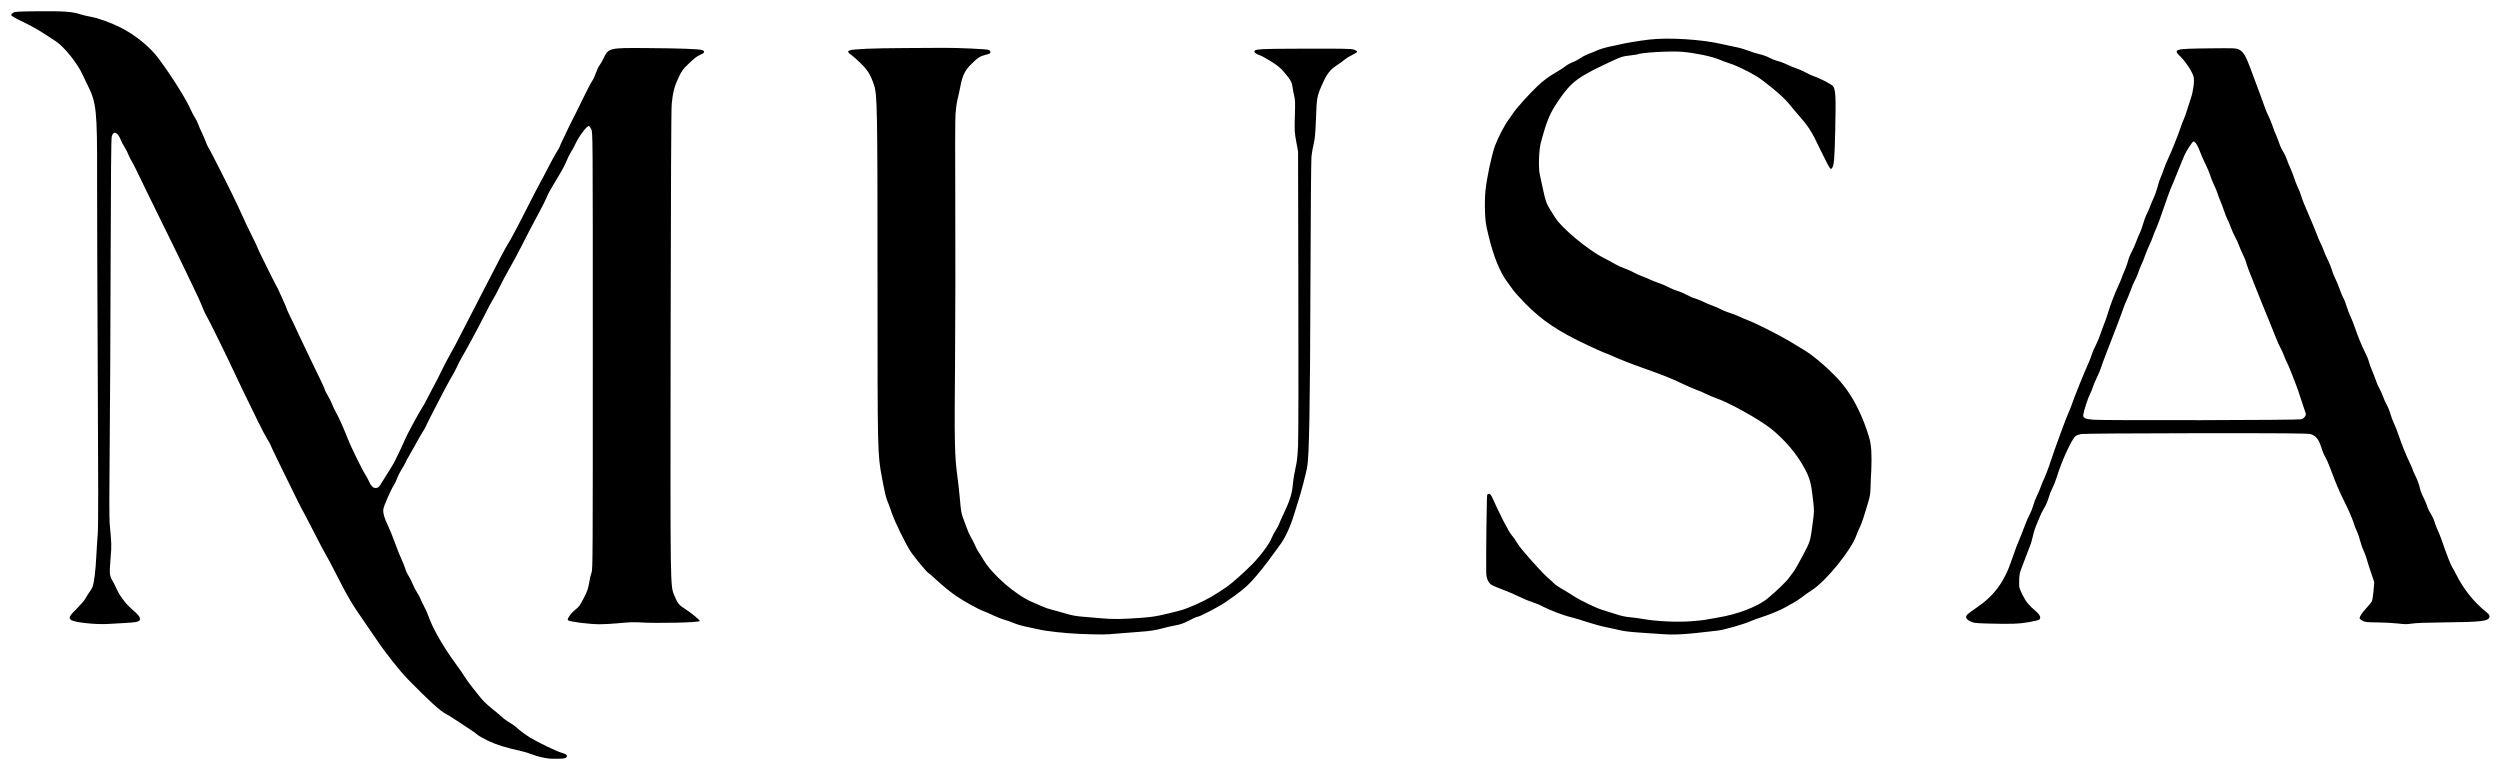
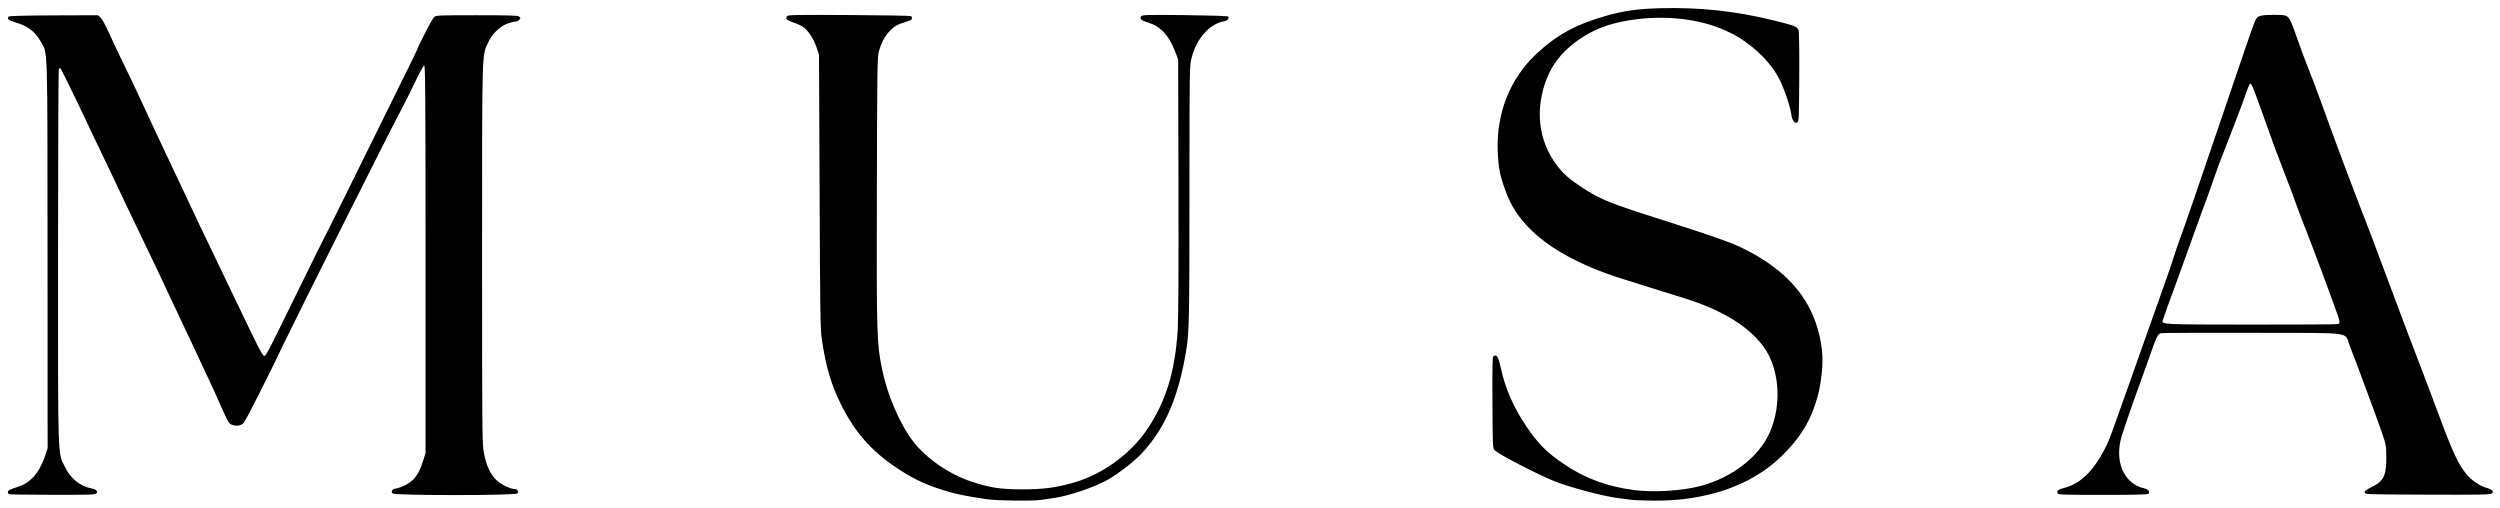
- <svg xmlns="http://www.w3.org/2000/svg" viewBox="89.40 250.50 337.60 103.90" focusable="false">
-   <path fill="currentColor" fill-rule="evenodd" d="M163.55 352.94C162.66 352.82 161.97 352.65 161.25 352.37C160.81 352.20 160.09 351.99 159.65 351.89C157.75 351.49 156.41 351.06 155.30 350.53C154.67 350.23 154.02 349.86 153.87 349.71C153.71 349.57 153.30 349.27 152.95 349.05C152.60 348.83 151.83 348.32 151.23 347.91C150.64 347.51 149.90 347.05 149.59 346.89C148.85 346.52 147.30 345.10 144.55 342.30C143.32 341.03 141.42 338.63 140.13 336.70C139.79 336.18 139.23 335.37 138.90 334.90C136.98 332.17 136.37 331.14 134.71 327.86C134.10 326.67 133.51 325.56 133.40 325.40C133.29 325.24 132.58 323.91 131.83 322.43C131.08 320.96 130.39 319.64 130.30 319.50C130.21 319.36 129.77 318.51 129.33 317.60C128.88 316.69 127.93 314.75 127.21 313.28C126.49 311.81 125.90 310.57 125.90 310.52C125.90 310.47 125.73 310.17 125.52 309.84C125.31 309.52 124.74 308.44 124.26 307.45C122.12 303.09 121.69 302.18 121.14 301.00C120.30 299.16 117.55 293.57 117.27 293.13C117.14 292.92 116.93 292.49 116.81 292.16C116.69 291.84 116.41 291.19 116.19 290.71C114.61 287.38 113.97 286.04 112.74 283.55C109.57 277.11 108.24 274.38 107.84 273.53C107.60 273.01 107.31 272.46 107.20 272.29C107.08 272.13 106.88 271.73 106.75 271.41C106.63 271.08 106.39 270.62 106.23 270.38C106.07 270.15 105.83 269.70 105.71 269.39C105.29 268.32 104.71 268.11 104.49 268.93C104.41 269.22 104.37 274.04 104.34 285.65C104.32 294.61 104.26 306.04 104.21 311.05C104.15 317.02 104.15 320.51 104.21 321.20C104.47 323.97 104.48 324.15 104.33 325.90C104.16 327.95 104.18 328.21 104.56 328.86C104.72 329.13 104.96 329.62 105.11 329.95C105.50 330.88 106.40 332.08 107.24 332.79C108.05 333.48 108.30 333.78 108.30 334.09C108.30 334.43 107.92 334.54 106.45 334.62C105.68 334.66 104.55 334.72 103.94 334.76C102.36 334.86 99.52 334.56 99.03 334.24C98.61 333.97 98.74 333.70 99.76 332.70C100.28 332.18 100.81 331.57 100.92 331.35C101.03 331.13 101.28 330.73 101.47 330.47C101.66 330.20 101.85 329.88 101.90 329.74C102.10 329.21 102.31 327.55 102.40 325.70C102.45 324.63 102.55 323.23 102.60 322.58C102.68 321.77 102.68 315.28 102.60 300.93C102.55 289.67 102.50 277.68 102.51 274.30C102.53 265.44 102.42 264.40 101.26 262.05C101.01 261.56 100.70 260.90 100.56 260.59C99.84 259.02 98.00 256.73 96.90 256.05C96.65 255.90 95.93 255.43 95.30 255.01C94.67 254.59 93.44 253.90 92.55 253.48C91.66 253.06 90.94 252.65 90.92 252.56C90.90 252.48 91.01 252.33 91.16 252.23C91.41 252.07 91.75 252.05 94.48 252.02C97.78 251.98 99.23 252.08 100.14 252.40C100.46 252.51 101.13 252.67 101.63 252.76C102.63 252.93 104.38 253.56 105.69 254.22C107.73 255.26 109.68 256.85 110.87 258.47C112.74 261.01 114.62 264.03 115.22 265.45C115.34 265.73 115.57 266.14 115.72 266.38C115.88 266.61 116.09 267.04 116.19 267.33C116.29 267.62 116.49 268.09 116.64 268.37C116.78 268.65 117.01 269.19 117.15 269.56C117.29 269.93 117.45 270.29 117.50 270.35C117.71 270.61 120.94 277.01 121.59 278.46C122.21 279.86 123.13 281.81 123.64 282.80C123.88 283.27 124.11 283.76 124.15 283.90C124.19 284.04 124.56 284.82 124.98 285.65C125.39 286.48 125.88 287.47 126.07 287.85C126.26 288.24 126.50 288.71 126.61 288.90C126.72 289.09 126.87 289.38 126.95 289.55C127.02 289.72 127.31 290.35 127.59 290.95C127.87 291.56 128.10 292.10 128.10 292.15C128.10 292.21 128.32 292.70 128.59 293.25C128.87 293.80 129.39 294.90 129.75 295.70C130.12 296.50 130.87 298.07 131.42 299.20C132.81 302.04 133.17 302.81 133.25 303.10C133.29 303.24 133.49 303.64 133.71 304.00C133.92 304.36 134.16 304.85 134.25 305.09C134.33 305.33 134.55 305.78 134.72 306.09C135.11 306.75 135.90 308.53 136.31 309.62C136.66 310.57 138.33 314.00 138.72 314.57C138.87 314.80 139.10 315.21 139.21 315.47C139.47 316.09 139.77 316.40 140.09 316.40C140.46 316.40 140.57 316.31 140.98 315.62C141.18 315.29 141.60 314.62 141.91 314.13C142.22 313.65 142.56 313.07 142.68 312.85C143.01 312.21 143.97 310.18 144.11 309.80C144.30 309.30 146.13 305.93 146.50 305.40C146.60 305.26 146.79 304.93 146.92 304.65C147.06 304.38 147.50 303.54 147.89 302.80C148.29 302.06 148.83 301.00 149.09 300.45C149.35 299.90 149.75 299.13 149.98 298.74C150.47 297.89 151.13 296.65 152.30 294.35C152.77 293.42 153.78 291.46 154.54 290.00C155.30 288.54 156.17 286.86 156.48 286.25C157.07 285.06 157.82 283.70 158.40 282.75C158.60 282.42 159.57 280.57 160.54 278.65C161.52 276.73 162.36 275.10 162.42 275.03C162.47 274.97 162.89 274.17 163.35 273.27C163.81 272.37 164.37 271.34 164.59 271.00C164.82 270.65 165.00 270.32 165.00 270.27C165.00 270.21 165.22 269.71 165.50 269.16C165.77 268.60 166.10 267.90 166.24 267.60C166.38 267.30 166.60 266.85 166.74 266.60C166.88 266.35 167.47 265.17 168.05 263.96C168.63 262.76 169.22 261.63 169.36 261.45C169.49 261.27 169.71 260.80 169.85 260.40C169.99 260.00 170.21 259.53 170.34 259.35C170.48 259.18 170.72 258.75 170.89 258.40C171.58 256.97 171.63 256.96 176.50 256.99C181.26 257.02 183.98 257.12 184.28 257.28C184.63 257.48 184.54 257.66 183.96 257.90C183.57 258.06 183.15 258.37 182.46 259.04C181.59 259.88 181.47 260.04 181.02 261.00C180.47 262.17 180.27 262.95 180.11 264.50C180.04 265.22 179.99 275.33 179.96 296.60C179.92 330.68 179.90 329.57 180.49 330.98C180.90 331.98 181.10 332.22 181.88 332.71C182.69 333.22 183.90 334.21 183.90 334.36C183.90 334.57 178.12 334.70 175.80 334.55C175.08 334.50 174.24 334.53 173.14 334.64C172.25 334.73 171.01 334.80 170.39 334.80C169.03 334.80 166.32 334.46 166.13 334.27C166.01 334.16 166.05 334.06 166.32 333.65C166.50 333.38 166.88 332.99 167.15 332.78C167.57 332.47 167.75 332.22 168.22 331.29C168.70 330.37 168.82 330.02 168.95 329.24C169.03 328.73 169.18 328.09 169.28 327.83C169.45 327.37 169.45 325.89 169.45 297.85C169.45 268.55 169.45 268.35 169.25 267.96C169.14 267.74 169.00 267.54 168.93 267.52C168.67 267.44 167.56 268.93 167.08 269.98C166.91 270.35 166.65 270.83 166.49 271.06C166.34 271.29 166.07 271.81 165.91 272.23C165.74 272.65 165.30 273.50 164.92 274.12C163.83 275.91 163.42 276.63 163.22 277.16C163.11 277.43 162.70 278.26 162.30 279.00C161.28 280.89 160.59 282.22 159.74 283.90C159.34 284.70 158.64 285.98 158.20 286.75C157.76 287.52 157.16 288.65 156.87 289.25C156.58 289.86 156.18 290.60 155.99 290.90C155.79 291.20 155.28 292.17 154.84 293.05C154.05 294.63 152.39 297.71 151.73 298.82C151.54 299.14 151.24 299.73 151.05 300.15C150.86 300.57 150.54 301.16 150.33 301.48C149.97 302.05 146.90 307.96 146.90 308.10C146.90 308.14 146.73 308.43 146.52 308.76C146.31 309.08 145.81 309.96 145.41 310.70C145.00 311.44 144.59 312.16 144.50 312.30C144.40 312.44 144.25 312.73 144.16 312.95C144.06 313.17 143.81 313.62 143.60 313.95C143.38 314.29 143.12 314.81 143.01 315.12C142.91 315.42 142.70 315.85 142.56 316.06C142.19 316.63 141.24 318.79 141.17 319.23C141.09 319.73 141.31 320.53 141.79 321.47C142.00 321.90 142.43 322.97 142.75 323.85C143.07 324.73 143.46 325.71 143.62 326.03C143.78 326.36 144.00 326.90 144.11 327.24C144.21 327.59 144.42 328.05 144.57 328.26C144.72 328.47 144.96 328.96 145.12 329.35C145.28 329.73 145.56 330.27 145.74 330.55C145.92 330.82 146.11 331.16 146.15 331.30C146.19 331.44 146.40 331.88 146.62 332.29C146.84 332.70 147.13 333.33 147.25 333.69C147.83 335.36 149.27 337.87 150.94 340.14C151.43 340.80 151.98 341.59 152.16 341.90C152.34 342.20 152.76 342.79 153.09 343.20C153.42 343.61 153.94 344.27 154.25 344.66C154.55 345.05 155.19 345.68 155.67 346.06C156.16 346.44 156.81 346.98 157.12 347.27C157.43 347.56 157.90 347.90 158.17 348.04C158.43 348.18 158.99 348.58 159.40 348.95C159.81 349.31 160.51 349.82 160.95 350.09C162.10 350.77 164.55 351.96 165.21 352.14C165.90 352.33 166.11 352.53 165.86 352.78C165.73 352.91 165.49 352.95 164.77 352.96C164.26 352.97 163.72 352.96 163.55 352.94ZM235.15 336.10C233.38 336.03 230.51 335.72 229.70 335.50C229.51 335.45 228.81 335.30 228.15 335.17C227.49 335.04 226.63 334.79 226.25 334.62C225.86 334.45 225.32 334.26 225.05 334.20C224.78 334.13 224.12 333.87 223.60 333.63C223.08 333.38 222.43 333.10 222.15 333.00C221.57 332.80 219.53 331.67 218.65 331.07C217.76 330.47 216.76 329.65 215.76 328.73C215.28 328.27 214.84 327.90 214.80 327.90C214.67 327.90 213.09 326.01 212.46 325.11C211.77 324.12 210.21 320.93 209.80 319.70C209.65 319.23 209.41 318.58 209.27 318.25C209.02 317.65 208.90 317.13 208.51 315.05C207.90 311.77 207.90 311.95 207.90 288.45C207.90 265.26 207.86 263.29 207.44 262.02C206.97 260.60 206.55 259.92 205.56 258.98C205.06 258.50 204.50 258.01 204.31 257.88C203.86 257.58 203.82 257.42 204.16 257.30C204.63 257.12 207.30 257.01 211.60 256.99C213.88 256.98 216.24 256.97 216.85 256.96C218.85 256.95 222.69 257.13 222.93 257.24C223.05 257.31 223.15 257.44 223.15 257.55C223.15 257.71 223.02 257.78 222.47 257.91C221.74 258.09 221.46 258.27 220.54 259.18C219.74 259.95 219.36 260.74 219.10 262.10C218.99 262.68 218.81 263.51 218.70 263.95C218.59 264.39 218.47 265.27 218.43 265.90C218.38 266.53 218.37 271.98 218.40 278.00C218.43 284.02 218.41 293.63 218.37 299.35C218.27 310.34 218.31 312.06 218.70 314.95C218.81 315.72 218.96 317.12 219.04 318.05C219.14 319.33 219.24 319.89 219.40 320.30C219.52 320.60 219.75 321.22 219.91 321.68C220.06 322.14 220.33 322.74 220.49 323.01C220.66 323.28 220.91 323.78 221.06 324.12C221.20 324.47 221.43 324.89 221.56 325.07C221.69 325.25 221.97 325.69 222.18 326.05C223.36 328.08 226.56 330.86 228.79 331.80C229.15 331.95 229.74 332.21 230.10 332.37C230.46 332.54 231.06 332.75 231.45 332.84C231.83 332.93 232.67 333.16 233.30 333.35C234.19 333.62 234.76 333.72 235.85 333.80C236.62 333.86 237.68 333.95 238.20 334.00C239.52 334.13 240.91 334.12 243.23 333.95C244.87 333.84 245.50 333.74 246.93 333.40C249.12 332.88 249.29 332.83 250.85 332.15C252.31 331.51 253.30 330.95 255.05 329.76C255.65 329.36 257.47 327.74 258.45 326.75C259.58 325.61 260.80 323.97 261.11 323.18C261.22 322.89 261.49 322.38 261.71 322.04C261.92 321.71 262.10 321.39 262.10 321.34C262.10 321.29 262.30 320.82 262.55 320.30C263.62 318.02 263.86 317.28 263.99 315.88C264.05 315.23 264.22 314.24 264.35 313.67C264.54 312.89 264.62 312.19 264.69 310.70C264.74 309.60 264.76 300.52 264.73 289.85L264.69 270.95L264.44 269.60C264.21 268.34 264.20 268.11 264.26 266.15C264.31 264.43 264.30 263.94 264.17 263.45C264.09 263.12 263.99 262.60 263.95 262.30C263.86 261.59 263.71 261.32 262.89 260.34C262.35 259.70 262.00 259.40 261.15 258.86C260.57 258.48 259.86 258.09 259.57 257.98C258.98 257.76 258.80 257.63 258.80 257.45C258.80 257.12 259.45 257.09 265.67 257.07C270.91 257.06 271.91 257.08 272.24 257.20C272.46 257.28 272.65 257.40 272.67 257.47C272.70 257.54 272.44 257.71 272.08 257.88C271.73 258.04 271.25 258.33 271.00 258.54C270.75 258.75 270.26 259.10 269.91 259.33C269.02 259.91 268.58 260.48 267.99 261.81C267.24 263.48 267.21 263.64 267.11 266.50C267.03 268.52 266.97 269.22 266.81 269.88C266.69 270.34 266.56 271.12 266.50 271.63C266.45 272.17 266.39 279.41 266.36 289.25C266.31 305.82 266.19 312.23 265.91 313.65C265.73 314.56 265.11 316.93 264.80 317.90C264.64 318.42 264.32 319.46 264.08 320.20C263.60 321.75 262.87 323.28 262.20 324.15C261.95 324.48 261.52 325.06 261.25 325.45C260.46 326.57 259.33 327.98 258.46 328.94C257.66 329.82 256.76 330.54 254.90 331.81C253.92 332.48 251.38 333.80 251.07 333.80C250.98 333.80 250.48 334.02 249.96 334.30C249.25 334.67 248.80 334.83 248.13 334.95C247.65 335.04 246.75 335.24 246.15 335.41C245.36 335.61 244.61 335.73 243.55 335.80C242.72 335.86 241.31 335.97 240.40 336.05C238.67 336.21 238.23 336.21 235.15 336.10ZM313.40 336.10C312.88 336.06 311.63 335.97 310.62 335.91C309.46 335.83 308.52 335.71 308.07 335.59C307.67 335.49 306.88 335.31 306.30 335.20C305.72 335.09 304.55 334.77 303.70 334.49C302.85 334.21 301.87 333.92 301.53 333.84C300.60 333.63 298.59 332.86 297.77 332.42C297.37 332.20 296.72 331.93 296.31 331.80C295.90 331.68 295.11 331.35 294.56 331.08C294.00 330.80 293.01 330.37 292.35 330.13C291.69 329.89 291.01 329.60 290.83 329.49C290.39 329.22 290.11 328.58 290.10 327.85C290.06 325.42 290.17 317.43 290.23 317.32C290.41 317.04 290.71 317.19 290.91 317.68C291.12 318.18 292.07 320.18 292.42 320.85C293.08 322.11 293.36 322.58 293.60 322.85C293.76 323.01 294.03 323.40 294.20 323.70C294.38 324.00 294.75 324.52 295.04 324.85C296.45 326.50 297.87 328.05 298.37 328.47C298.68 328.74 299.08 329.09 299.24 329.27C299.41 329.44 299.89 329.78 300.30 330.01C300.71 330.24 301.41 330.67 301.86 330.96C302.78 331.57 304.95 332.62 305.78 332.86C306.10 332.95 306.87 333.20 307.50 333.40C308.26 333.66 308.94 333.81 309.50 333.85C309.97 333.89 310.81 334.00 311.36 334.10C313.01 334.40 315.87 334.54 317.69 334.40C318.55 334.34 319.43 334.25 319.65 334.20C319.87 334.15 320.63 334.02 321.35 333.90C324.02 333.47 326.77 332.42 328.10 331.31C329.32 330.30 330.65 329.02 331.01 328.50C331.22 328.20 331.51 327.81 331.64 327.65C331.77 327.49 332.31 326.53 332.85 325.52C333.89 323.54 333.84 323.72 334.20 321.04C334.39 319.60 334.40 319.46 334.25 318.14C333.99 315.78 333.82 315.12 333.12 313.80C332.05 311.80 330.44 309.90 328.53 308.37C326.94 307.11 322.78 304.80 321.09 304.25C320.79 304.15 320.21 303.90 319.80 303.70C319.39 303.49 318.81 303.25 318.51 303.15C318.22 303.05 317.32 302.66 316.51 302.28C315.14 301.62 314.02 301.17 311.15 300.15C309.68 299.63 308.10 299.01 307.10 298.56C306.69 298.37 306.24 298.19 306.10 298.15C305.96 298.11 304.93 297.65 303.80 297.12C299.84 295.26 297.68 293.82 295.43 291.54C294.70 290.80 293.92 289.94 293.70 289.62C293.47 289.31 293.11 288.80 292.89 288.50C291.93 287.20 291.09 285.12 290.43 282.40C290.02 280.72 289.98 280.41 289.93 278.95C289.90 278.07 289.93 276.88 289.99 276.30C290.17 274.54 290.84 271.37 291.30 270.15C291.70 269.08 292.57 267.40 293.09 266.71C293.23 266.52 293.55 266.06 293.80 265.69C294.22 265.06 295.99 263.10 297.00 262.15C297.81 261.38 298.54 260.84 299.54 260.26C300.09 259.94 300.68 259.56 300.86 259.40C301.04 259.25 301.44 259.03 301.74 258.91C302.05 258.80 302.53 258.55 302.80 258.36C303.07 258.17 303.51 257.94 303.77 257.84C304.04 257.75 304.60 257.52 305.02 257.33C305.45 257.14 306.14 256.93 306.56 256.84C306.99 256.76 307.58 256.63 307.89 256.56C308.78 256.33 310.63 256.02 312.15 255.84C314.74 255.54 319.26 255.82 321.96 256.46C322.52 256.59 323.35 256.77 323.81 256.86C324.27 256.94 324.99 257.15 325.40 257.31C325.81 257.48 326.52 257.70 326.97 257.81C327.43 257.91 328.04 258.13 328.32 258.29C328.61 258.45 329.14 258.66 329.50 258.75C329.86 258.84 330.45 259.07 330.81 259.25C331.17 259.43 331.70 259.65 332.00 259.74C332.29 259.83 332.85 260.07 333.24 260.29C333.63 260.50 334.13 260.73 334.35 260.80C335.15 261.05 336.75 261.89 336.94 262.15C337.29 262.65 337.33 263.53 337.23 268.05C337.13 272.13 337.08 272.77 336.80 273.20C336.73 273.31 336.66 273.32 336.55 273.25C336.46 273.19 335.90 272.13 335.30 270.88C333.88 267.92 333.80 267.80 331.60 265.26C331.40 265.03 331.08 264.64 330.87 264.38C330.23 263.58 327.76 261.51 326.60 260.80C325.57 260.17 323.76 259.30 323.05 259.09C322.67 258.97 322.00 258.73 321.56 258.54C320.62 258.13 318.33 257.65 316.60 257.50C315.07 257.36 310.90 257.60 310.51 257.85C310.48 257.86 310.00 257.93 309.45 258.00C308.59 258.09 308.29 258.18 307.35 258.62C302.49 260.86 301.66 261.46 299.88 264.05C298.70 265.77 298.28 266.76 297.48 269.75C297.21 270.76 297.13 273.13 297.33 274.05C297.42 274.44 297.60 275.31 297.75 275.99C298.11 277.66 298.23 278.02 298.79 278.90C299.05 279.31 299.34 279.77 299.43 279.91C300.26 281.28 303.90 284.30 305.95 285.32C306.50 285.60 307.21 285.98 307.52 286.17C307.83 286.35 308.40 286.61 308.77 286.74C309.15 286.87 309.70 287.11 310.01 287.29C310.31 287.46 310.81 287.68 311.11 287.79C311.41 287.89 311.88 288.09 312.15 288.22C312.43 288.36 312.97 288.57 313.35 288.70C313.74 288.82 314.32 289.07 314.65 289.25C314.98 289.43 315.56 289.68 315.93 289.79C316.31 289.90 316.89 290.15 317.23 290.34C317.57 290.53 318.05 290.74 318.30 290.80C318.54 290.87 319.01 291.05 319.33 291.21C319.65 291.38 320.23 291.62 320.63 291.77C321.03 291.91 321.53 292.13 321.75 292.25C321.97 292.38 322.53 292.61 323.00 292.76C323.47 292.90 324.07 293.14 324.35 293.28C324.62 293.41 325.12 293.63 325.45 293.75C326.55 294.17 329.73 295.77 331.04 296.57C331.74 297.00 332.63 297.53 333.00 297.75C334.48 298.63 336.90 300.77 338.21 302.37C339.52 303.96 340.71 306.22 341.51 308.64C341.95 309.94 342.02 310.29 342.10 311.34C342.14 312.01 342.14 313.18 342.10 313.95C342.05 314.72 342.01 315.78 342.00 316.30C341.99 316.90 341.92 317.49 341.80 317.90C341.20 319.99 340.80 321.21 340.55 321.70C340.40 322.00 340.19 322.49 340.08 322.80C339.41 324.76 336.02 328.94 334.10 330.18C333.63 330.48 332.98 330.94 332.65 331.20C332.32 331.46 331.80 331.80 331.50 331.95C331.20 332.10 330.78 332.34 330.57 332.47C330.03 332.81 328.30 333.53 327.29 333.84C326.82 333.98 326.10 334.25 325.69 334.43C324.92 334.78 322.19 335.56 321.40 335.65C316.69 336.21 315.58 336.27 313.40 336.10ZM357.75 334.70C356.08 334.65 355.91 334.63 355.45 334.40C354.89 334.12 354.76 333.82 355.07 333.48C355.17 333.37 355.72 332.96 356.30 332.57C358.69 330.96 360.10 329.05 361.10 326.00C361.45 324.95 361.85 323.89 362.42 322.55C362.53 322.27 362.76 321.69 362.92 321.25C363.08 320.81 363.34 320.23 363.50 319.95C363.65 319.68 363.86 319.16 363.95 318.81C364.04 318.46 364.26 317.87 364.44 317.51C364.62 317.15 364.88 316.56 365.00 316.20C365.12 315.84 365.34 315.33 365.48 315.05C365.61 314.78 365.89 314.06 366.10 313.45C366.75 311.51 366.90 311.09 367.72 308.85C368.16 307.64 368.62 306.47 368.72 306.26C368.83 306.04 369.05 305.50 369.20 305.06C369.62 303.85 370.81 300.90 371.40 299.60C371.61 299.13 371.84 298.55 371.90 298.30C371.97 298.05 372.17 297.57 372.37 297.22C372.56 296.87 372.86 296.15 373.04 295.62C373.22 295.09 373.46 294.43 373.58 294.15C373.69 293.88 373.90 293.29 374.03 292.85C374.41 291.62 374.97 290.13 375.39 289.25C375.60 288.81 375.83 288.27 375.90 288.05C375.97 287.83 376.16 287.37 376.31 287.02C376.47 286.67 376.67 286.11 376.76 285.77C376.84 285.43 377.06 284.88 377.25 284.54C377.43 284.20 377.70 283.61 377.84 283.22C377.98 282.83 378.20 282.29 378.33 282.03C378.47 281.77 378.67 281.20 378.79 280.77C378.91 280.34 379.15 279.69 379.34 279.32C379.52 278.95 379.73 278.47 379.80 278.25C379.87 278.03 380.06 277.58 380.22 277.26C380.38 276.93 380.62 276.24 380.76 275.73C380.89 275.21 381.09 274.62 381.19 274.42C381.29 274.22 381.47 273.74 381.60 273.35C381.73 272.97 381.97 272.36 382.15 272.00C382.55 271.21 383.59 268.61 383.89 267.66C384.01 267.28 384.20 266.80 384.30 266.60C384.40 266.40 384.59 265.86 384.73 265.39C384.87 264.92 385.10 264.21 385.24 263.81C385.58 262.86 385.77 261.40 385.62 260.85C385.43 260.17 384.59 258.88 383.92 258.22C382.80 257.13 382.92 257.09 387.62 257.03C391.08 256.99 391.32 257.00 391.73 257.18C392.31 257.44 392.68 258.04 393.29 259.71C393.56 260.45 394.09 261.88 394.48 262.90C394.86 263.92 395.23 264.93 395.30 265.15C395.37 265.37 395.57 265.84 395.75 266.20C395.93 266.56 396.17 267.17 396.30 267.55C396.43 267.94 396.61 268.42 396.72 268.64C396.83 268.85 397.03 269.36 397.16 269.77C397.29 270.18 397.54 270.71 397.70 270.94C397.86 271.18 398.08 271.65 398.20 271.99C398.31 272.33 398.54 272.89 398.70 273.23C398.86 273.57 399.09 274.17 399.21 274.55C399.33 274.94 399.55 275.50 399.70 275.81C399.86 276.11 400.06 276.63 400.15 276.96C400.31 277.50 400.51 277.99 401.55 280.40C401.76 280.87 402.05 281.60 402.21 282.02C402.36 282.44 402.62 283.05 402.78 283.37C402.94 283.69 403.13 284.13 403.20 284.35C403.27 284.57 403.52 285.13 403.75 285.60C403.98 286.07 404.22 286.67 404.29 286.94C404.35 287.20 404.57 287.74 404.76 288.13C404.96 288.52 405.23 289.17 405.36 289.58C405.50 289.99 405.71 290.51 405.84 290.74C405.98 290.96 406.18 291.49 406.30 291.90C406.42 292.31 406.63 292.86 406.76 293.12C406.89 293.39 407.13 293.97 407.29 294.42C407.89 296.12 408.31 297.17 408.74 298.00C408.98 298.47 409.23 299.06 409.29 299.33C409.35 299.59 409.52 300.06 409.66 300.38C409.80 300.69 410.03 301.28 410.17 301.69C410.30 302.09 410.54 302.66 410.71 302.94C410.87 303.23 411.09 303.72 411.20 304.04C411.31 304.36 411.53 304.86 411.70 305.16C411.87 305.45 412.10 306.01 412.21 306.41C412.32 306.80 412.52 307.35 412.66 307.63C412.81 307.91 413.09 308.64 413.30 309.25C413.76 310.60 414.28 311.89 414.80 312.97C415.02 313.41 415.20 313.84 415.20 313.90C415.20 313.97 415.38 314.39 415.61 314.83C415.83 315.27 416.08 315.95 416.16 316.33C416.24 316.72 416.46 317.31 416.65 317.64C416.83 317.98 417.05 318.50 417.14 318.80C417.23 319.10 417.45 319.57 417.64 319.85C417.82 320.13 418.05 320.62 418.15 320.95C418.24 321.27 418.43 321.77 418.57 322.05C418.71 322.32 418.97 322.98 419.15 323.50C419.78 325.34 420.32 326.74 420.55 327.10C420.67 327.30 420.94 327.78 421.14 328.18C422.12 330.13 423.54 331.88 425.25 333.24C425.52 333.46 425.60 333.59 425.58 333.79C425.51 334.38 424.56 334.50 419.40 334.55C417.23 334.57 415.55 334.63 415.09 334.71C414.47 334.81 414.12 334.81 413.24 334.70C412.64 334.63 411.41 334.56 410.50 334.55C409.11 334.54 408.79 334.51 408.48 334.35C408.28 334.25 408.09 334.11 408.06 334.05C407.98 333.84 408.31 333.31 408.95 332.62C409.29 332.25 409.62 331.85 409.69 331.72C409.76 331.60 409.86 330.96 409.92 330.31L410.02 329.12L409.57 327.79C409.32 327.05 409.06 326.23 408.99 325.95C408.92 325.68 408.74 325.20 408.59 324.89C408.44 324.58 408.22 323.97 408.11 323.52C408.00 323.08 407.80 322.50 407.67 322.23C407.53 321.97 407.32 321.41 407.20 321.00C407.08 320.59 406.56 319.39 406.04 318.35C405.17 316.57 404.93 316.01 404.03 313.61C403.84 313.09 403.55 312.46 403.40 312.21C403.24 311.96 403.00 311.35 402.85 310.87C402.54 309.84 402.12 309.33 401.42 309.12C401.09 309.02 397.86 308.99 385.97 309.00C377.33 309.01 370.74 309.06 370.45 309.11C370.18 309.16 369.84 309.28 369.70 309.38C369.18 309.76 367.80 312.77 367.14 314.95C367.01 315.39 366.74 316.05 366.56 316.41C366.37 316.77 366.14 317.36 366.05 317.71C365.96 318.06 365.69 318.70 365.44 319.12C365.20 319.55 365.00 319.92 365.00 319.95C365.00 319.98 364.80 320.45 364.55 321.01C364.30 321.56 364.03 322.36 363.95 322.78C363.87 323.20 363.67 323.89 363.50 324.30C363.17 325.13 362.59 326.65 362.28 327.50C362.14 327.89 362.07 328.32 362.07 328.96C362.05 329.86 362.06 329.89 362.53 330.84C363.01 331.80 363.28 332.13 364.38 333.10C364.91 333.57 365.05 333.95 364.77 334.18C364.70 334.24 364.08 334.39 363.40 334.51C362.06 334.75 360.92 334.79 357.75 334.70ZM400.22 307.12C400.37 307.06 400.57 306.89 400.67 306.74C400.83 306.48 400.83 306.45 400.61 305.86C400.49 305.53 400.23 304.75 400.04 304.15C399.85 303.54 399.60 302.82 399.49 302.55C399.37 302.27 399.13 301.63 398.94 301.13C398.76 300.62 398.45 299.90 398.27 299.53C398.08 299.15 397.87 298.67 397.80 298.45C397.73 298.23 397.53 297.78 397.34 297.45C397.16 297.12 396.88 296.49 396.72 296.05C396.55 295.61 396.16 294.64 395.85 293.90C395.54 293.16 395.04 291.94 394.75 291.20C394.46 290.46 394.06 289.47 393.87 289.00C393.15 287.22 392.70 286.02 392.70 285.88C392.70 285.81 392.54 285.41 392.34 285.00C392.14 284.59 391.87 283.96 391.74 283.61C391.61 283.26 391.37 282.74 391.21 282.46C391.05 282.18 390.80 281.61 390.65 281.20C390.51 280.79 390.30 280.30 390.19 280.12C390.09 279.94 389.88 279.42 389.74 278.98C389.59 278.53 389.36 277.92 389.23 277.61C389.09 277.30 388.91 276.83 388.83 276.55C388.74 276.28 388.53 275.76 388.35 275.40C388.17 275.04 387.95 274.48 387.86 274.16C387.76 273.83 387.47 273.13 387.20 272.61C386.94 272.08 386.60 271.30 386.45 270.88C386.19 270.14 385.83 269.60 385.60 269.60C385.48 269.60 384.67 270.83 384.40 271.44C384.29 271.66 383.90 272.64 383.51 273.60C383.13 274.56 382.69 275.62 382.54 275.95C382.40 276.28 381.95 277.52 381.54 278.72C381.14 279.91 380.70 281.10 380.57 281.37C380.44 281.63 380.25 282.10 380.15 282.40C380.05 282.70 379.84 283.21 379.68 283.53C379.52 283.86 379.25 284.51 379.08 284.98C378.91 285.46 378.69 286.03 378.57 286.25C378.46 286.47 378.27 286.96 378.14 287.34C378.01 287.72 377.79 288.21 377.66 288.44C377.53 288.67 377.28 289.24 377.12 289.72C376.95 290.19 376.70 290.80 376.57 291.07C376.44 291.33 376.25 291.80 376.15 292.10C375.98 292.65 374.44 296.68 373.70 298.55C373.48 299.10 373.23 299.80 373.14 300.10C373.05 300.40 372.80 301.01 372.58 301.45C372.36 301.88 372.11 302.47 372.03 302.75C371.95 303.02 371.76 303.48 371.62 303.75C371.36 304.26 370.82 305.90 370.73 306.47C370.65 306.94 370.98 307.10 372.12 307.18C373.81 307.30 399.92 307.24 400.22 307.12Z" />
+ <svg xmlns="http://www.w3.org/2000/svg" viewBox="226.75 631.75 635.25 129.00" focusable="false">
+   <path fill="currentColor" fill-rule="evenodd" d="M477.50 758.60C471.55 757.74 468.79 757.13 465.04 755.85C461.04 754.49 458.25 753.08 454.38 750.49C448.15 746.32 443.90 741.46 440.50 734.62C437.94 729.46 436.63 725.04 435.58 718.00C435.20 715.44 435.14 711.34 435.01 680.38L434.86 645.62L434.27 643.88C433.60 641.85 432.32 639.80 431.10 638.79C430.63 638.40 429.45 637.83 428.48 637.51C426.64 636.91 426.22 636.51 426.76 635.86C427.04 635.53 428.93 635.49 442.49 635.57C450.96 635.62 458.03 635.74 458.20 635.84C458.68 636.14 458.55 636.74 457.94 636.97C457.63 637.09 456.72 637.39 455.91 637.64C453.20 638.49 451.08 641.09 450.08 644.77C449.68 646.25 449.64 649.02 449.56 680.12C449.47 716.83 449.53 718.89 450.87 725.50C452.24 732.18 455.40 739.53 458.81 743.95C462.11 748.23 467.91 752.23 473.51 754.10C478.17 755.66 480.96 756.09 486.50 756.10C491.79 756.11 495.15 755.66 499.59 754.38C507.00 752.23 514.02 747.12 518.29 740.77C523.04 733.69 525.32 726.25 526.01 715.50C526.18 712.83 526.25 700.02 526.20 679.12L526.12 646.88L525.36 644.87C523.76 640.70 521.66 638.44 518.46 637.47C516.64 636.92 516.22 636.51 516.76 635.86C517.05 635.52 518.35 635.49 527.82 635.59C533.82 635.66 538.66 635.81 538.79 635.94C539.22 636.37 538.70 636.99 537.79 637.15C536.02 637.47 534.31 638.48 532.87 640.07C531.22 641.90 530.19 643.89 529.50 646.60C529.01 648.53 529.00 649.38 528.99 681.10C528.99 712.18 528.91 716.16 528.23 720.38C526.28 732.47 522.92 740.38 517.03 746.78C515.12 748.85 511.28 751.88 508.51 753.49C505.21 755.42 498.69 757.68 494.75 758.26C493.72 758.41 492.20 758.64 491.38 758.76C489.15 759.10 480.24 758.99 477.50 758.60ZM641.12 758.73C640.44 758.62 639.20 758.46 638.38 758.38C634.82 758.01 625.97 755.70 621.88 754.09C617.70 752.44 607.45 747.14 606.53 746.15C606.05 745.64 606.03 745.21 605.98 734.04C605.94 724.35 605.98 722.41 606.28 722.23C607.08 721.72 607.51 722.44 608.14 725.38C609.21 730.39 611.34 735.25 614.54 740.01C617.62 744.59 619.87 746.83 624.50 749.91C629.73 753.39 635.25 755.40 642.00 756.28C646.90 756.92 654.16 756.48 658.81 755.25C666.87 753.13 673.76 747.80 676.46 741.60C678.95 735.89 679.08 728.92 676.80 723.33C674.10 716.70 666.53 711.24 655.00 707.61C653.56 707.15 649.62 705.93 646.25 704.89C642.88 703.84 639.06 702.64 637.75 702.21C622.54 697.20 613.09 690.12 609.65 681.15C607.90 676.58 607.49 674.63 607.32 670.08C606.97 660.56 610.40 651.86 616.96 645.62C622.21 640.64 627.33 637.85 635.25 635.66C639.64 634.45 643.01 633.99 648.62 633.84C658.78 633.57 667.91 634.56 677.83 637.03C682.67 638.23 683.43 638.53 683.75 639.39C683.91 639.80 683.98 644.21 683.94 651.31C683.88 661.87 683.85 662.59 683.42 662.85C682.74 663.26 682.10 662.32 681.88 660.58C681.64 658.67 679.82 653.50 678.66 651.42C676.13 646.89 671.60 642.69 666.47 640.11C659.95 636.83 651.41 635.57 642.74 636.63C636.96 637.34 632.92 638.65 629.08 641.07C623.16 644.81 619.87 649.45 618.51 656.00C617.18 662.42 618.52 668.66 622.30 673.69C623.94 675.87 625.57 677.31 628.75 679.38C633.55 682.51 635.50 683.29 649.88 687.87C661.59 691.61 666.29 693.25 669.06 694.58C679.14 699.39 685.37 705.69 688.17 713.87C689.68 718.28 690.17 722.59 689.63 726.80C689.16 730.55 688.92 731.68 687.99 734.50C686.35 739.54 683.72 743.54 679.22 747.88C671.70 755.13 660.30 759.06 647.05 758.97C644.48 758.95 641.81 758.84 641.12 758.73ZM229.06 757.33C228.89 757.27 228.75 757.00 228.75 756.75C228.75 756.41 229.16 756.16 230.42 755.75C232.76 755.00 233.71 754.47 235.02 753.17C236.33 751.87 237.45 749.87 238.28 747.38L238.85 745.62L238.83 696.50C238.80 641.90 238.91 645.55 237.13 642.36C235.66 639.73 233.68 638.26 230.42 637.36C228.98 636.96 228.45 636.45 228.94 635.96C229.11 635.79 233.08 635.69 240.41 635.66L251.61 635.62L252.27 636.18C252.68 636.53 253.55 638.12 254.53 640.31C255.41 642.27 257.18 646.01 258.47 648.62C259.76 651.24 262.02 656.02 263.50 659.25C264.98 662.48 267.99 668.89 270.18 673.50C272.38 678.11 274.77 683.17 275.49 684.75C276.21 686.33 278.30 690.72 280.13 694.50C283.28 701.01 284.86 704.30 287.87 710.62C292.23 719.77 293.53 722.28 293.90 722.20C294.39 722.10 294.92 721.08 301.50 707.62C304.53 701.44 307.11 696.19 307.23 695.97C307.71 695.12 313.12 684.28 316.63 677.12C318.66 673.00 323.11 663.97 326.53 657.06C329.95 650.15 332.75 644.44 332.75 644.37C332.75 643.92 336.58 636.50 337.02 636.11C337.53 635.65 338.03 635.62 347.95 635.62C356.23 635.62 358.41 635.69 358.67 635.96C359.08 636.37 359.08 636.38 358.61 636.86C358.39 637.07 357.95 637.25 357.62 637.25C357.29 637.25 356.37 637.49 355.58 637.79C353.71 638.49 351.84 640.34 350.80 642.52C349.18 645.91 349.25 643.61 349.25 696.52C349.25 742.99 349.27 744.56 349.74 746.99C350.35 750.15 351.37 752.33 352.94 753.80C354.09 754.87 356.42 756.00 357.48 756.00C358.19 756.00 358.64 756.66 358.25 757.12C357.78 757.69 326.97 757.69 326.50 757.13C326.02 756.55 326.39 756.04 327.42 755.86C328.97 755.58 330.89 754.56 331.84 753.50C332.95 752.28 333.54 751.13 334.29 748.75L334.88 746.88L334.88 697.62C334.88 656.47 334.82 648.38 334.54 648.38C334.35 648.38 333.37 650.16 332.27 652.50C331.21 654.77 329.51 658.14 328.51 660.00C326.39 663.88 302.09 712.31 299.14 718.50C295.39 726.39 289.21 738.63 288.70 739.17C288.03 739.90 286.96 740.11 285.85 739.74C285.03 739.47 284.84 739.22 283.83 737.03C283.21 735.71 282.42 733.95 282.08 733.12C281.73 732.30 280.52 729.66 279.38 727.25C278.24 724.84 276.66 721.47 275.87 719.75C275.07 718.03 273.67 715.05 272.74 713.12C271.82 711.20 270.05 707.43 268.80 704.75C267.56 702.07 265.40 697.51 263.99 694.62C261.37 689.22 258.23 682.64 254.93 675.62C253.90 673.42 252.60 670.73 252.06 669.62C251.51 668.52 250.75 666.95 250.37 666.12C247.91 660.76 242.37 649.35 242.16 649.20C242.01 649.11 241.81 649.09 241.70 649.16C241.59 649.22 241.50 670.71 241.50 696.90C241.50 750.04 241.38 746.50 243.26 750.41C244.68 753.37 247.13 755.33 250.08 755.88C251.22 756.10 251.69 756.60 251.25 757.12C250.98 757.45 249.45 757.50 240.16 757.48C234.23 757.47 229.23 757.40 229.06 757.33ZM749.59 757.12C749.32 756.42 749.69 756.12 751.46 755.67C753.59 755.12 755.65 753.83 757.42 751.94C759.70 749.52 762.04 745.47 763.33 741.75C763.69 740.72 764.34 738.92 764.76 737.75C765.19 736.58 766.25 733.60 767.12 731.12C767.99 728.65 769.28 724.99 770.00 723.00C770.71 721.01 772.00 717.35 772.87 714.88C773.74 712.40 775.32 707.96 776.38 705.00C777.44 702.04 778.68 698.44 779.13 697.00C779.57 695.56 780.30 693.42 780.74 692.25C781.76 689.57 785.31 679.26 790.86 662.88C797.25 644.04 799.15 638.51 799.71 637.20C800.14 636.22 800.37 635.99 801.17 635.77C802.36 635.44 806.75 635.42 807.60 635.74C808.42 636.05 809.03 637.28 810.51 641.64C811.18 643.60 812.42 646.93 813.26 649.04C814.11 651.15 815.51 654.84 816.38 657.25C819.35 665.47 820.79 669.38 822.68 674.38C823.72 677.12 825.11 680.78 825.76 682.50C826.41 684.22 827.59 687.26 828.37 689.25C829.15 691.24 830.44 694.67 831.25 696.88C832.05 699.08 833.40 702.67 834.25 704.88C835.09 707.08 836.10 709.77 836.49 710.88C836.88 711.98 837.79 714.39 838.51 716.25C840.59 721.60 844.65 732.29 846.12 736.28C849.93 746.61 851.39 749.75 853.63 752.43C854.78 753.81 857.09 755.34 858.58 755.71C859.18 755.86 859.83 756.17 860.02 756.40C860.31 756.75 860.29 756.85 859.88 757.15C859.48 757.45 856.80 757.49 843.51 757.44C827.81 757.38 827.62 757.37 827.62 756.88C827.62 756.51 828.04 756.17 829.18 755.62C832.43 754.05 833.13 752.70 833.11 748.00C833.09 744.99 833.05 744.76 832.02 741.75C830.79 738.16 825.16 722.97 823.82 719.62C822.35 715.95 825.54 716.38 799.31 716.32C786.83 716.29 776.31 716.33 775.93 716.41C775.05 716.58 774.82 717.03 773.01 722.20C772.20 724.50 771.13 727.50 770.62 728.88C769.07 733.07 766.50 740.51 765.86 742.62C763.94 749.01 766.47 754.75 771.69 755.87C772.62 756.07 773.14 756.76 772.69 757.21C772.48 757.42 769.29 757.50 761.07 757.50C751.22 757.50 749.72 757.45 749.59 757.12ZM820.85 714.10C821.45 713.87 821.36 713.39 820.10 709.99C819.47 708.27 817.96 704.17 816.75 700.88C815.53 697.58 813.79 692.96 812.86 690.62C811.94 688.29 810.87 685.48 810.48 684.38C809.80 682.43 809.02 680.37 806.62 674.12C805.08 670.14 804.75 669.25 802.61 663.25C799.06 653.31 798.90 652.91 798.47 653.05C798.34 653.10 797.85 654.26 797.39 655.63C796.93 657.00 796.04 659.42 795.42 661.00C794.80 662.58 793.71 665.39 793.01 667.25C792.30 669.11 791.49 671.19 791.20 671.88C790.91 672.56 789.98 675.15 789.12 677.62C788.26 680.10 787.04 683.48 786.41 685.12C785.79 686.77 784.65 689.92 783.88 692.12C783.11 694.33 781.36 699.16 780.00 702.88C777.72 709.07 776.72 711.85 776.32 713.10C775.97 714.22 775.82 714.21 798.74 714.23C810.68 714.24 820.63 714.19 820.85 714.10Z" />
</svg>
